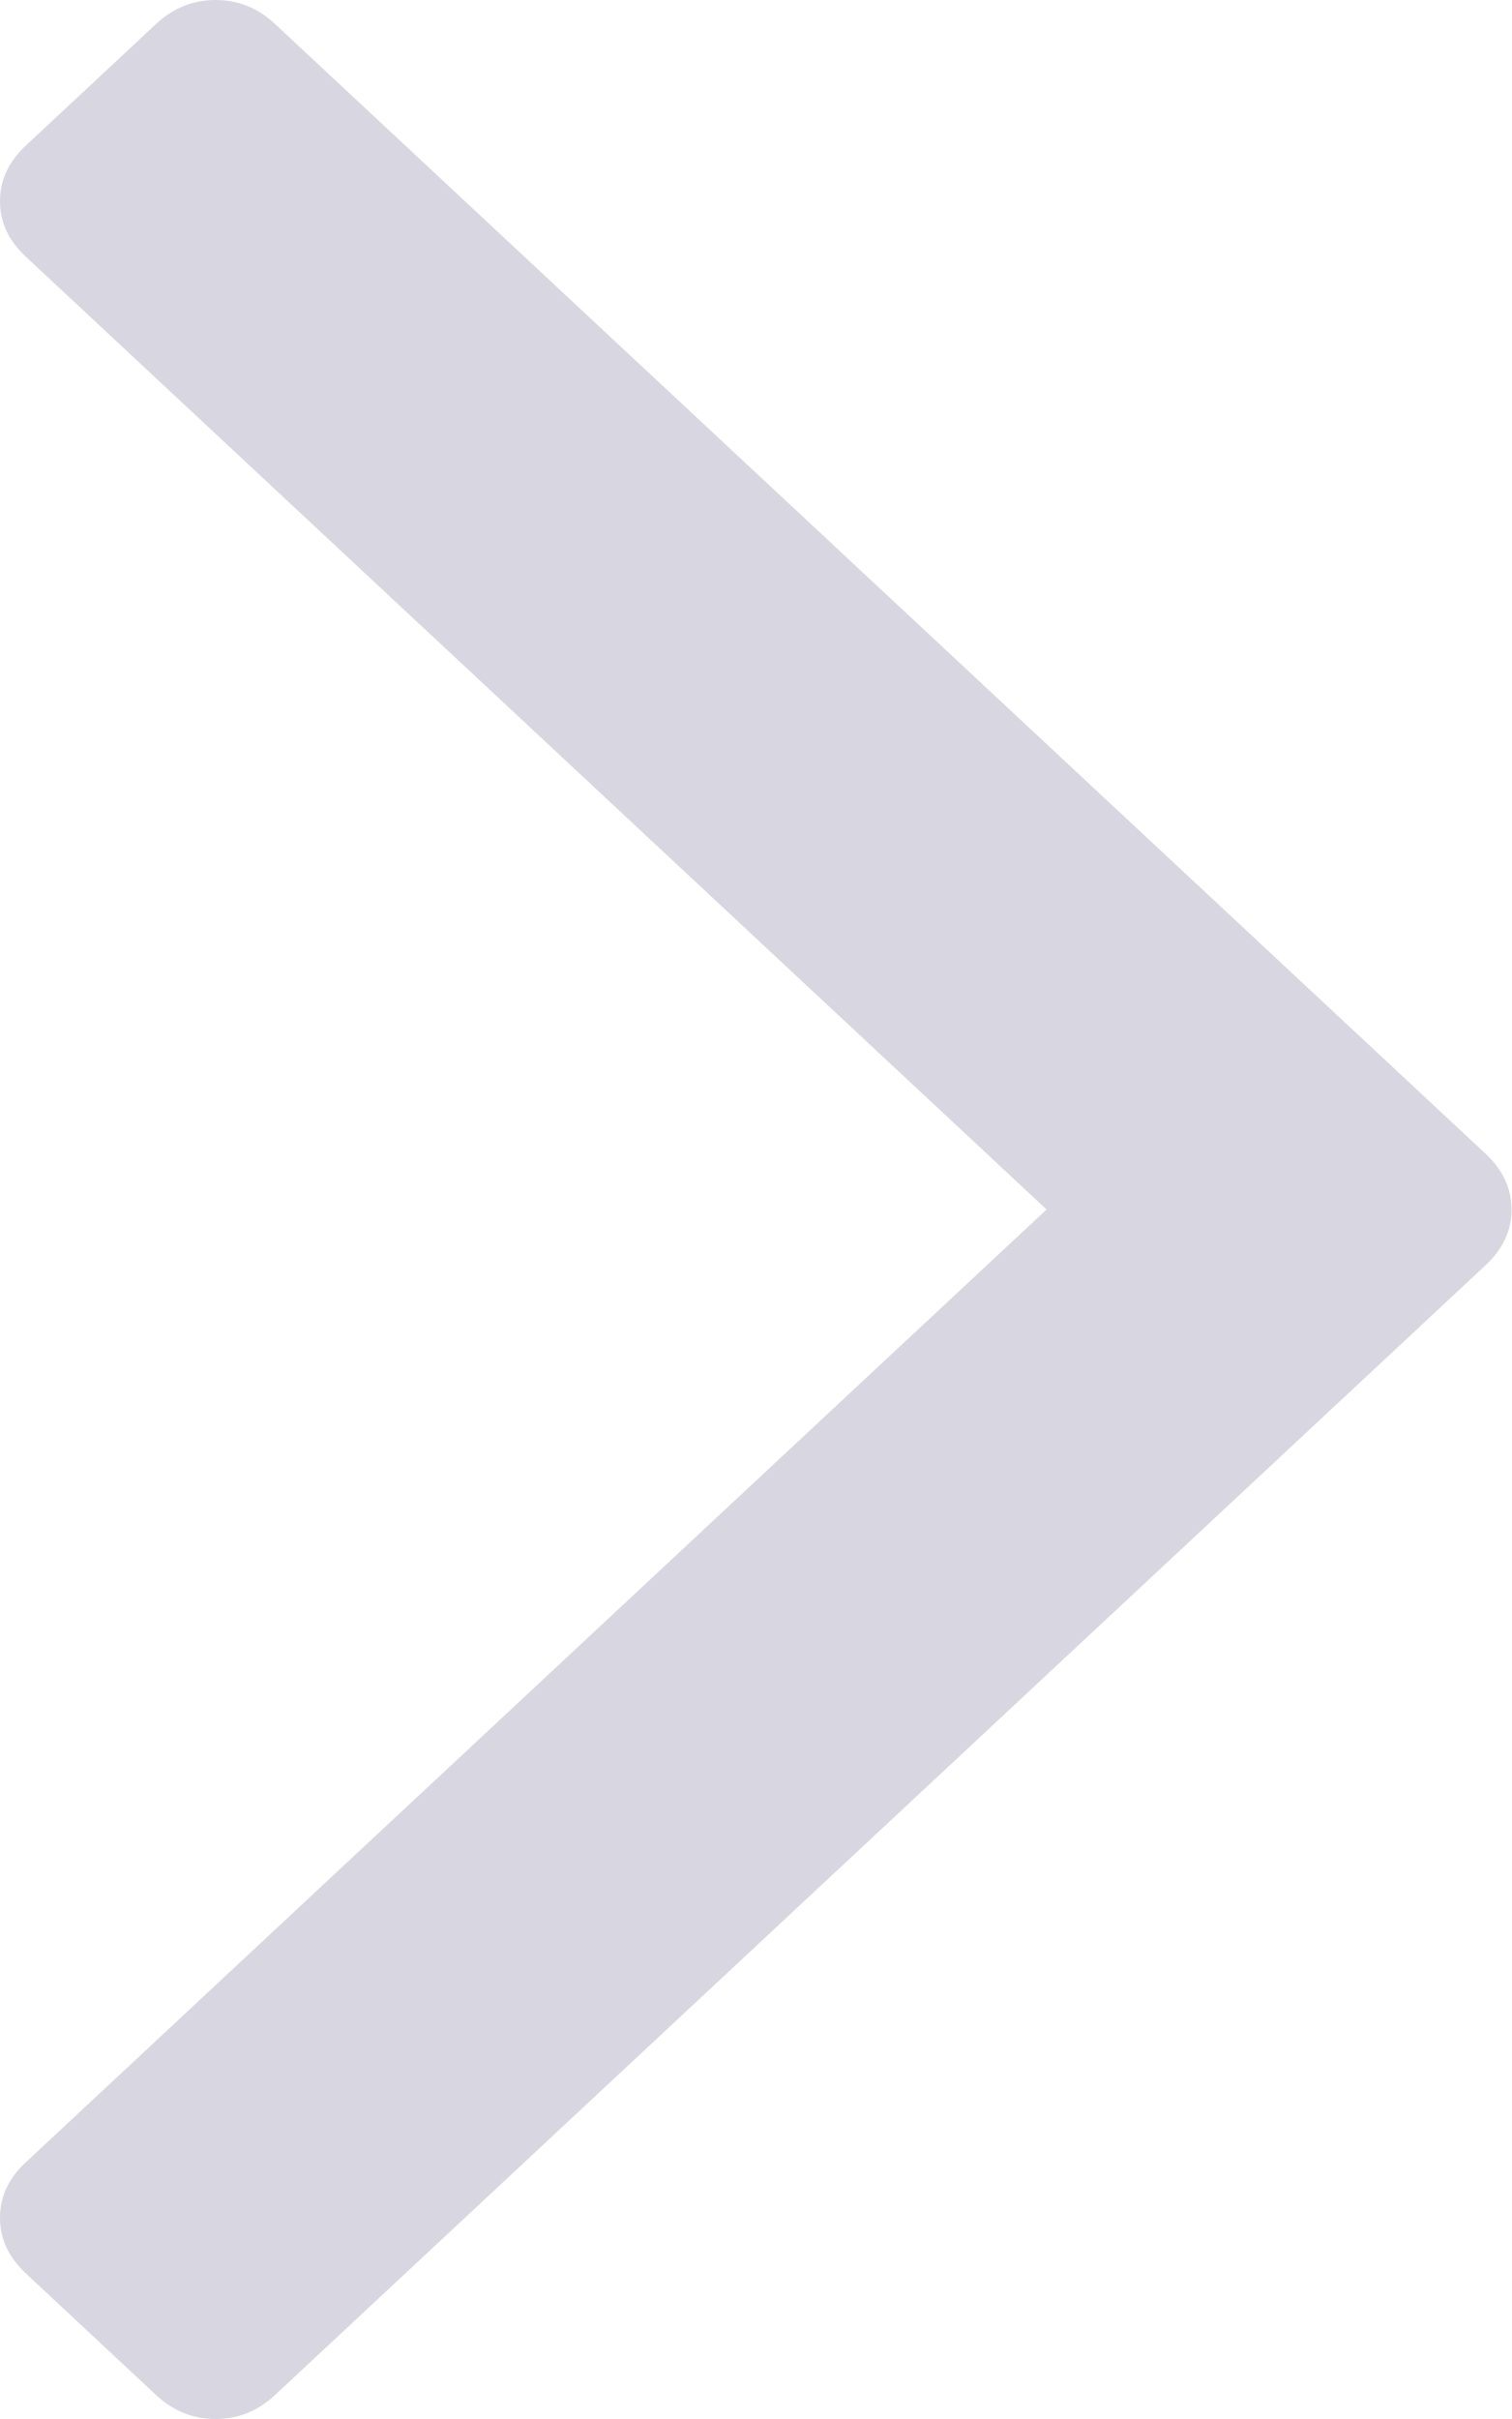
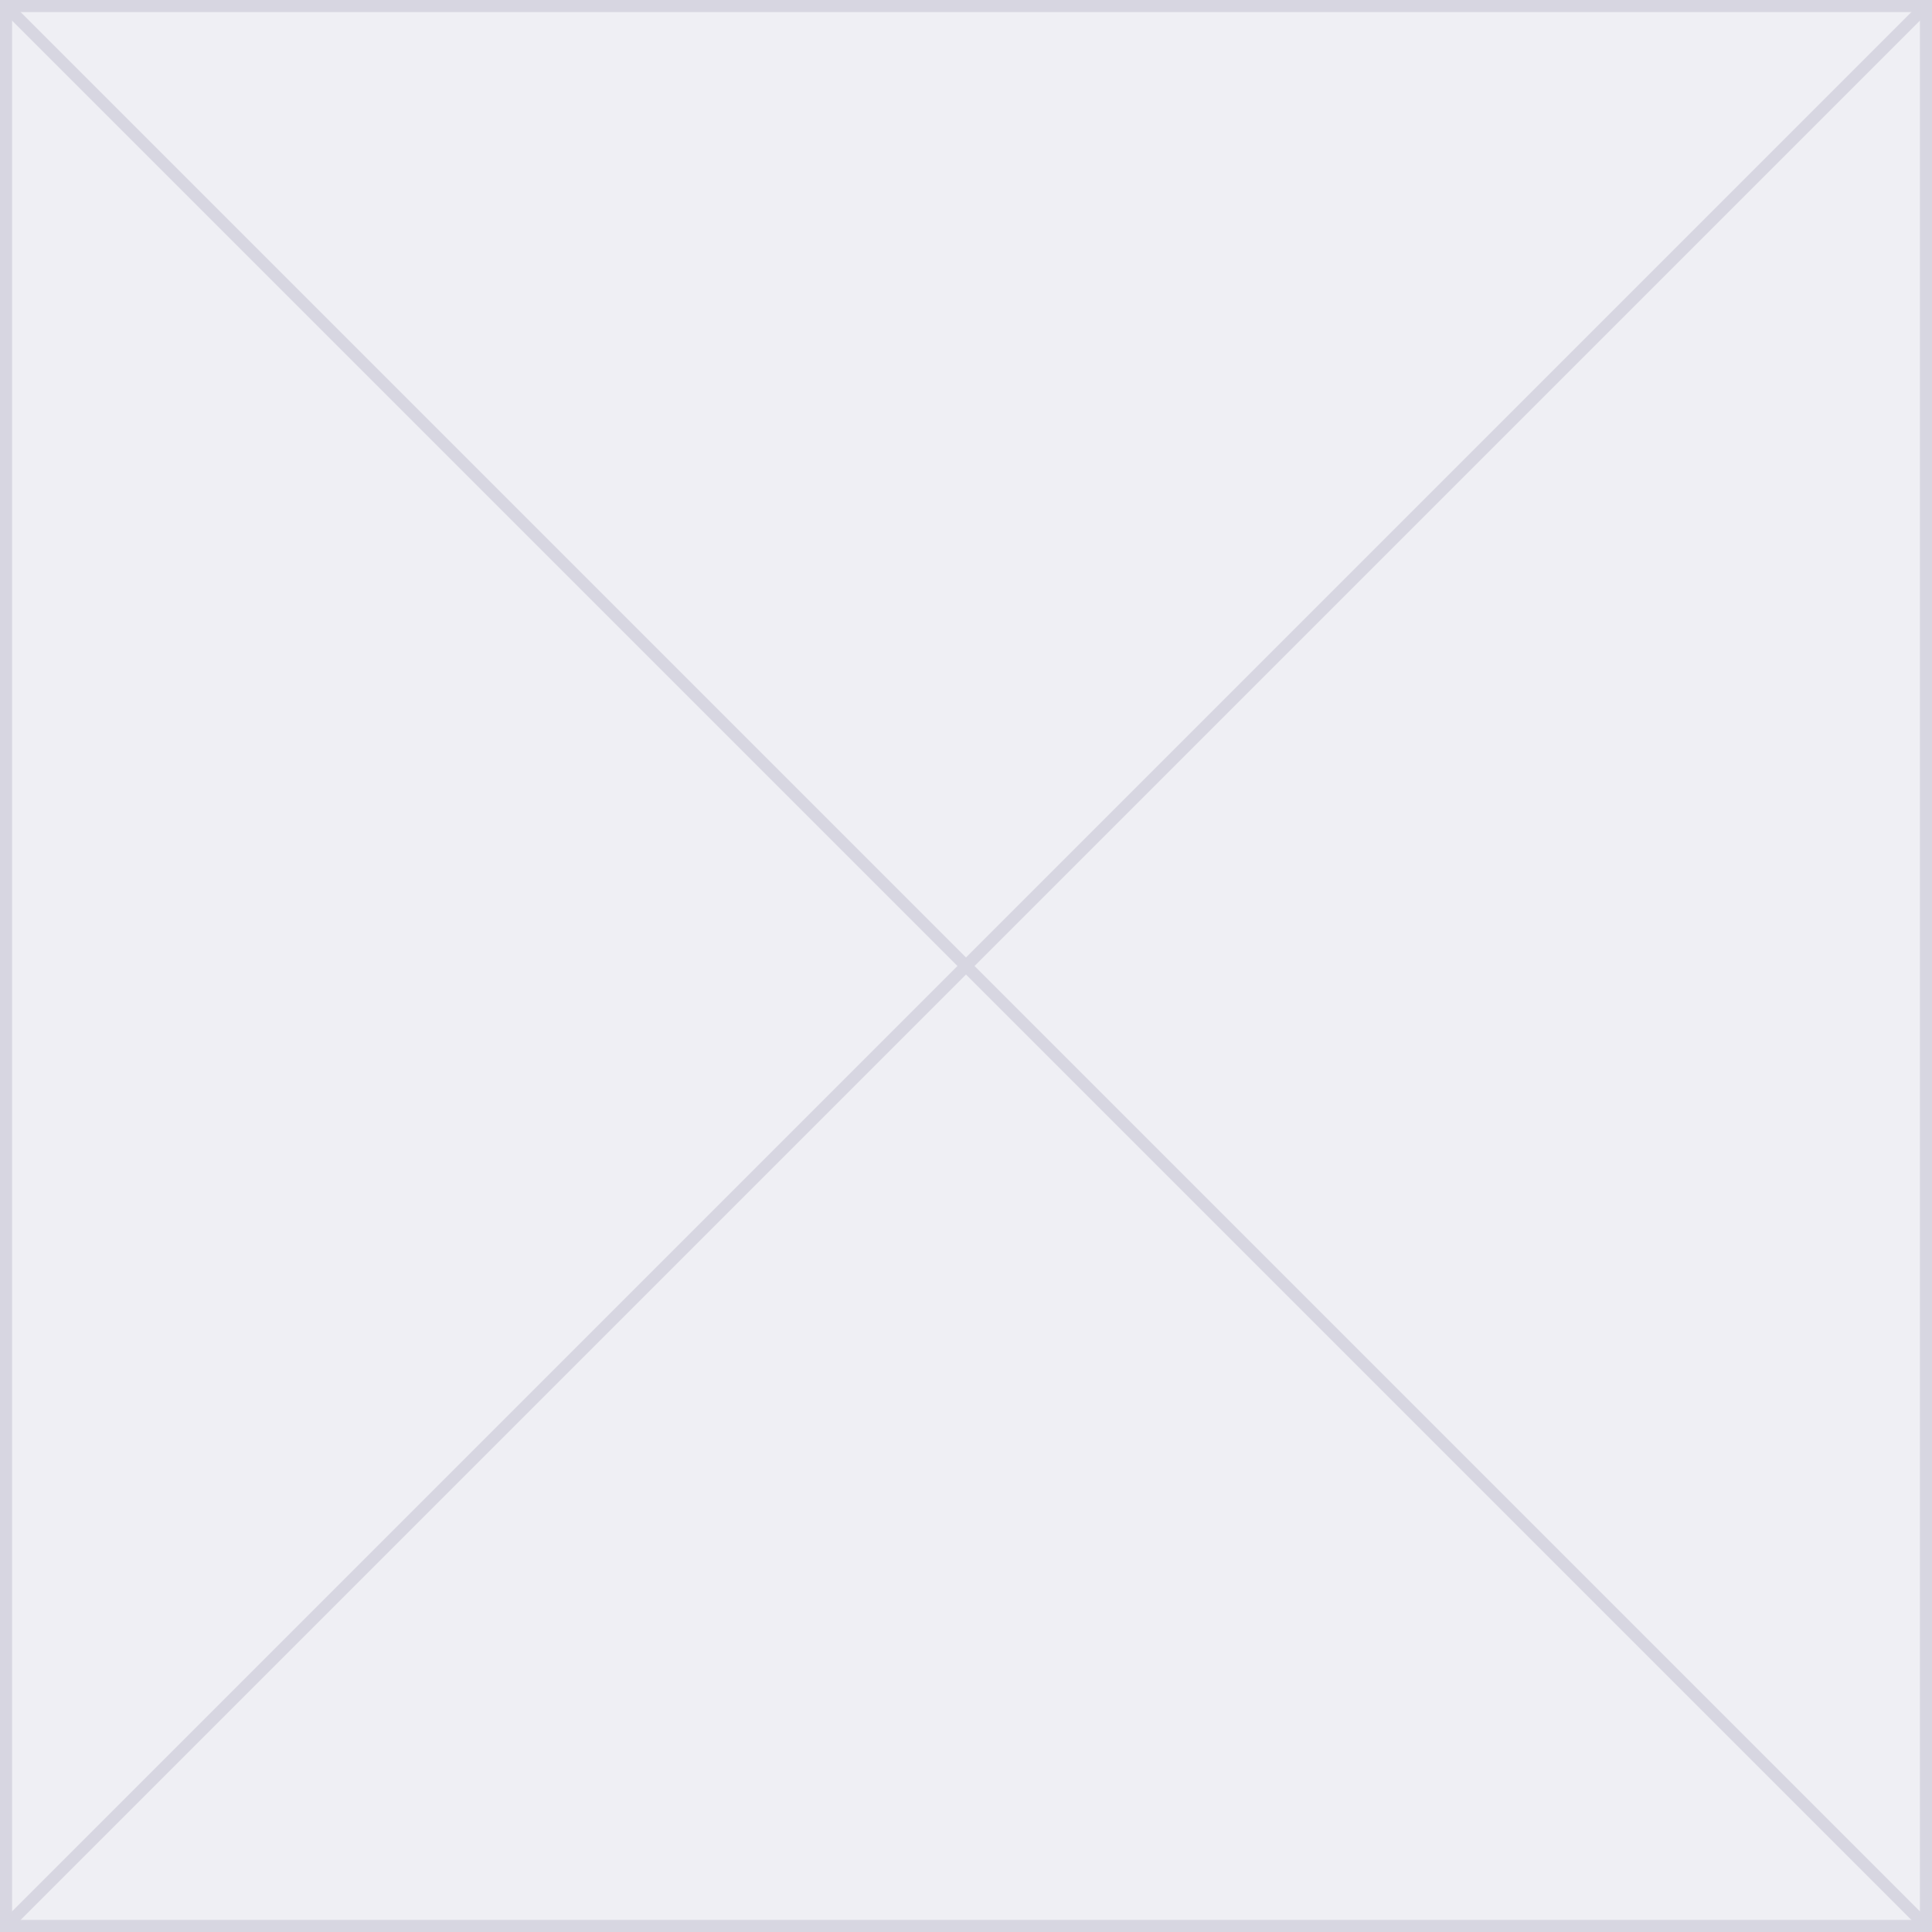
- <svg xmlns="http://www.w3.org/2000/svg" version="1.1" width="10px" height="16px">
-   <g transform="matrix(1 0 0 1 -310 -26 )">
-     <path d="M 9.828 7.631  C 9.943 7.738  10 7.861  10 8  C 10 8.139  9.943 8.262  9.828 8.369  L 1.821 15.84  C 1.707 15.947  1.575 16  1.426 16  C 1.277 16  1.145 15.947  1.031 15.84  L 0.172 15.038  C 0.057 14.931  0 14.808  0 14.669  C 0 14.53  0.057 14.407  0.172 14.301  L 6.924 8  L 0.172 1.699  C 0.057 1.593  0 1.47  0 1.331  C 0 1.192  0.057 1.069  0.172 0.962  L 1.031 0.16  C 1.145 0.053  1.277 0  1.426 0  C 1.575 0  1.707 0.053  1.821 0.16  L 9.828 7.631  Z " fill-rule="nonzero" fill="#d7d6e1" stroke="none" transform="matrix(1 0 0 1 310 26 )" />
+ <svg xmlns="http://www.w3.org/2000/svg" version="1.1" width="160px" height="160px">
+   <g transform="matrix(1 0 0 1 -37 -1337 )">
+     <path d="M 37.5 1337.5  L 196.5 1337.5  L 196.5 1496.5  L 37.5 1496.5  L 37.5 1337.5  Z " fill-rule="nonzero" fill="#efeff4" stroke="none" />
+     <path d="M 37.5 1337.5  L 196.5 1337.5  L 196.5 1496.5  L 37.5 1496.5  L 37.5 1337.5  Z " stroke-width="1" stroke="#d7d6e1" fill="none" />
+     <path d="M 37.354 1337.354  L 196.646 1496.646  M 196.646 1337.354  L 37.354 1496.646  " stroke-width="1" stroke="#d7d6e1" fill="none" />
  </g>
</svg>
